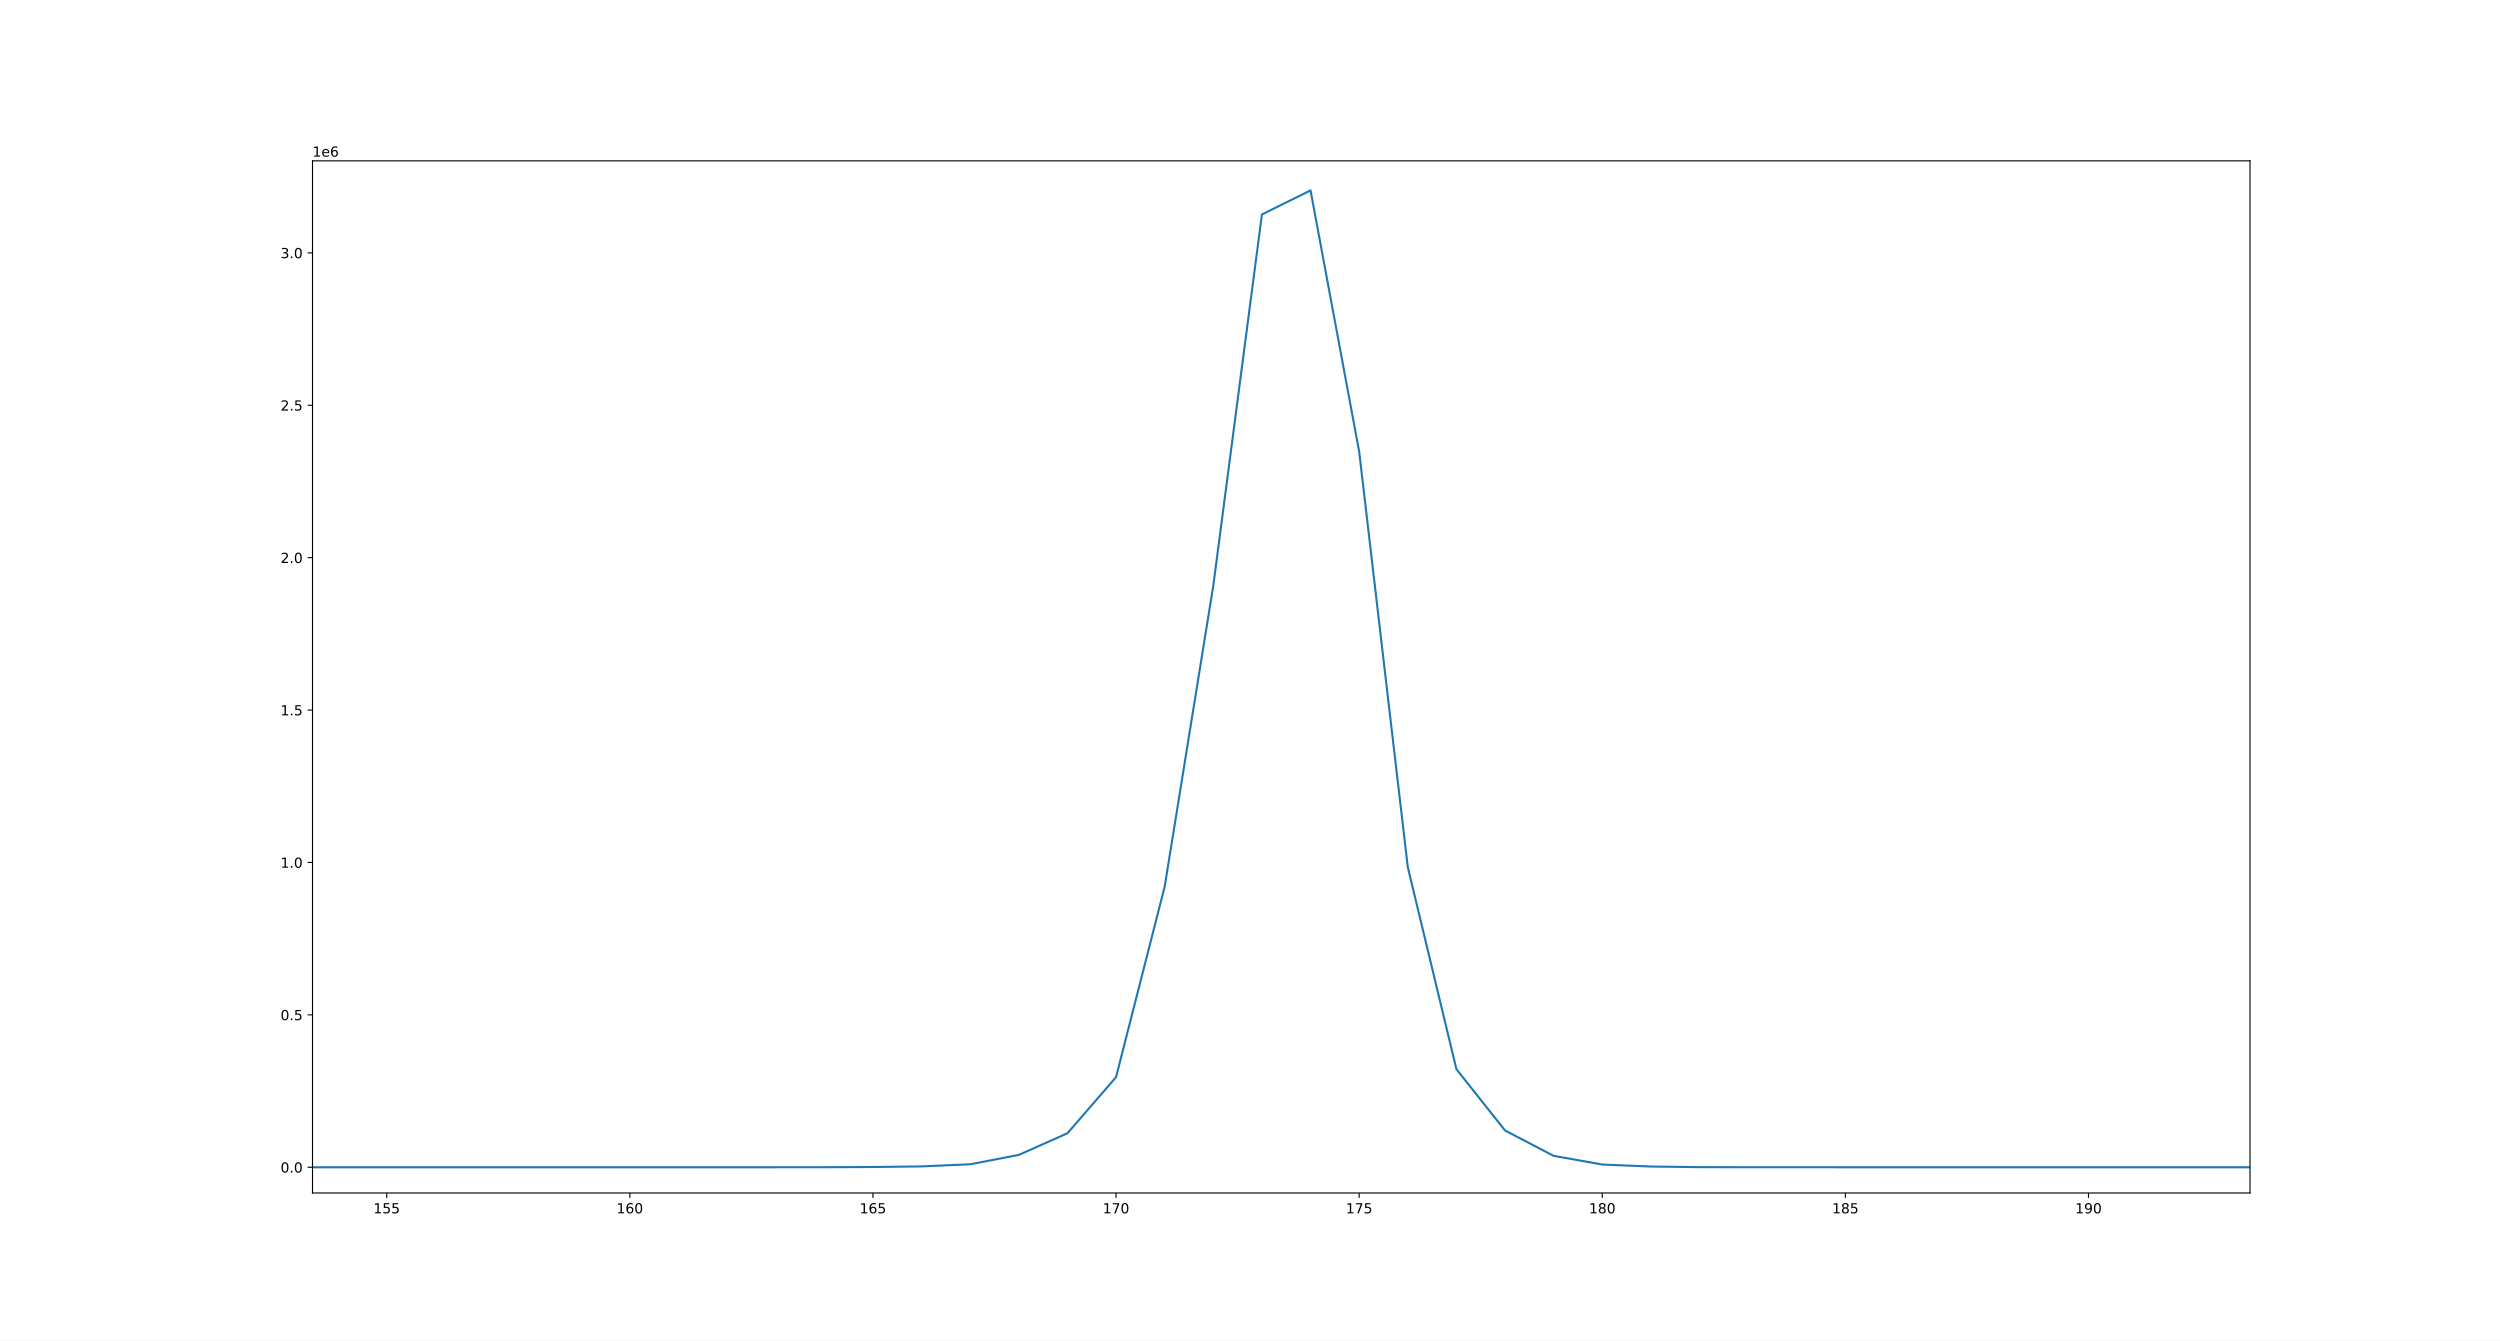
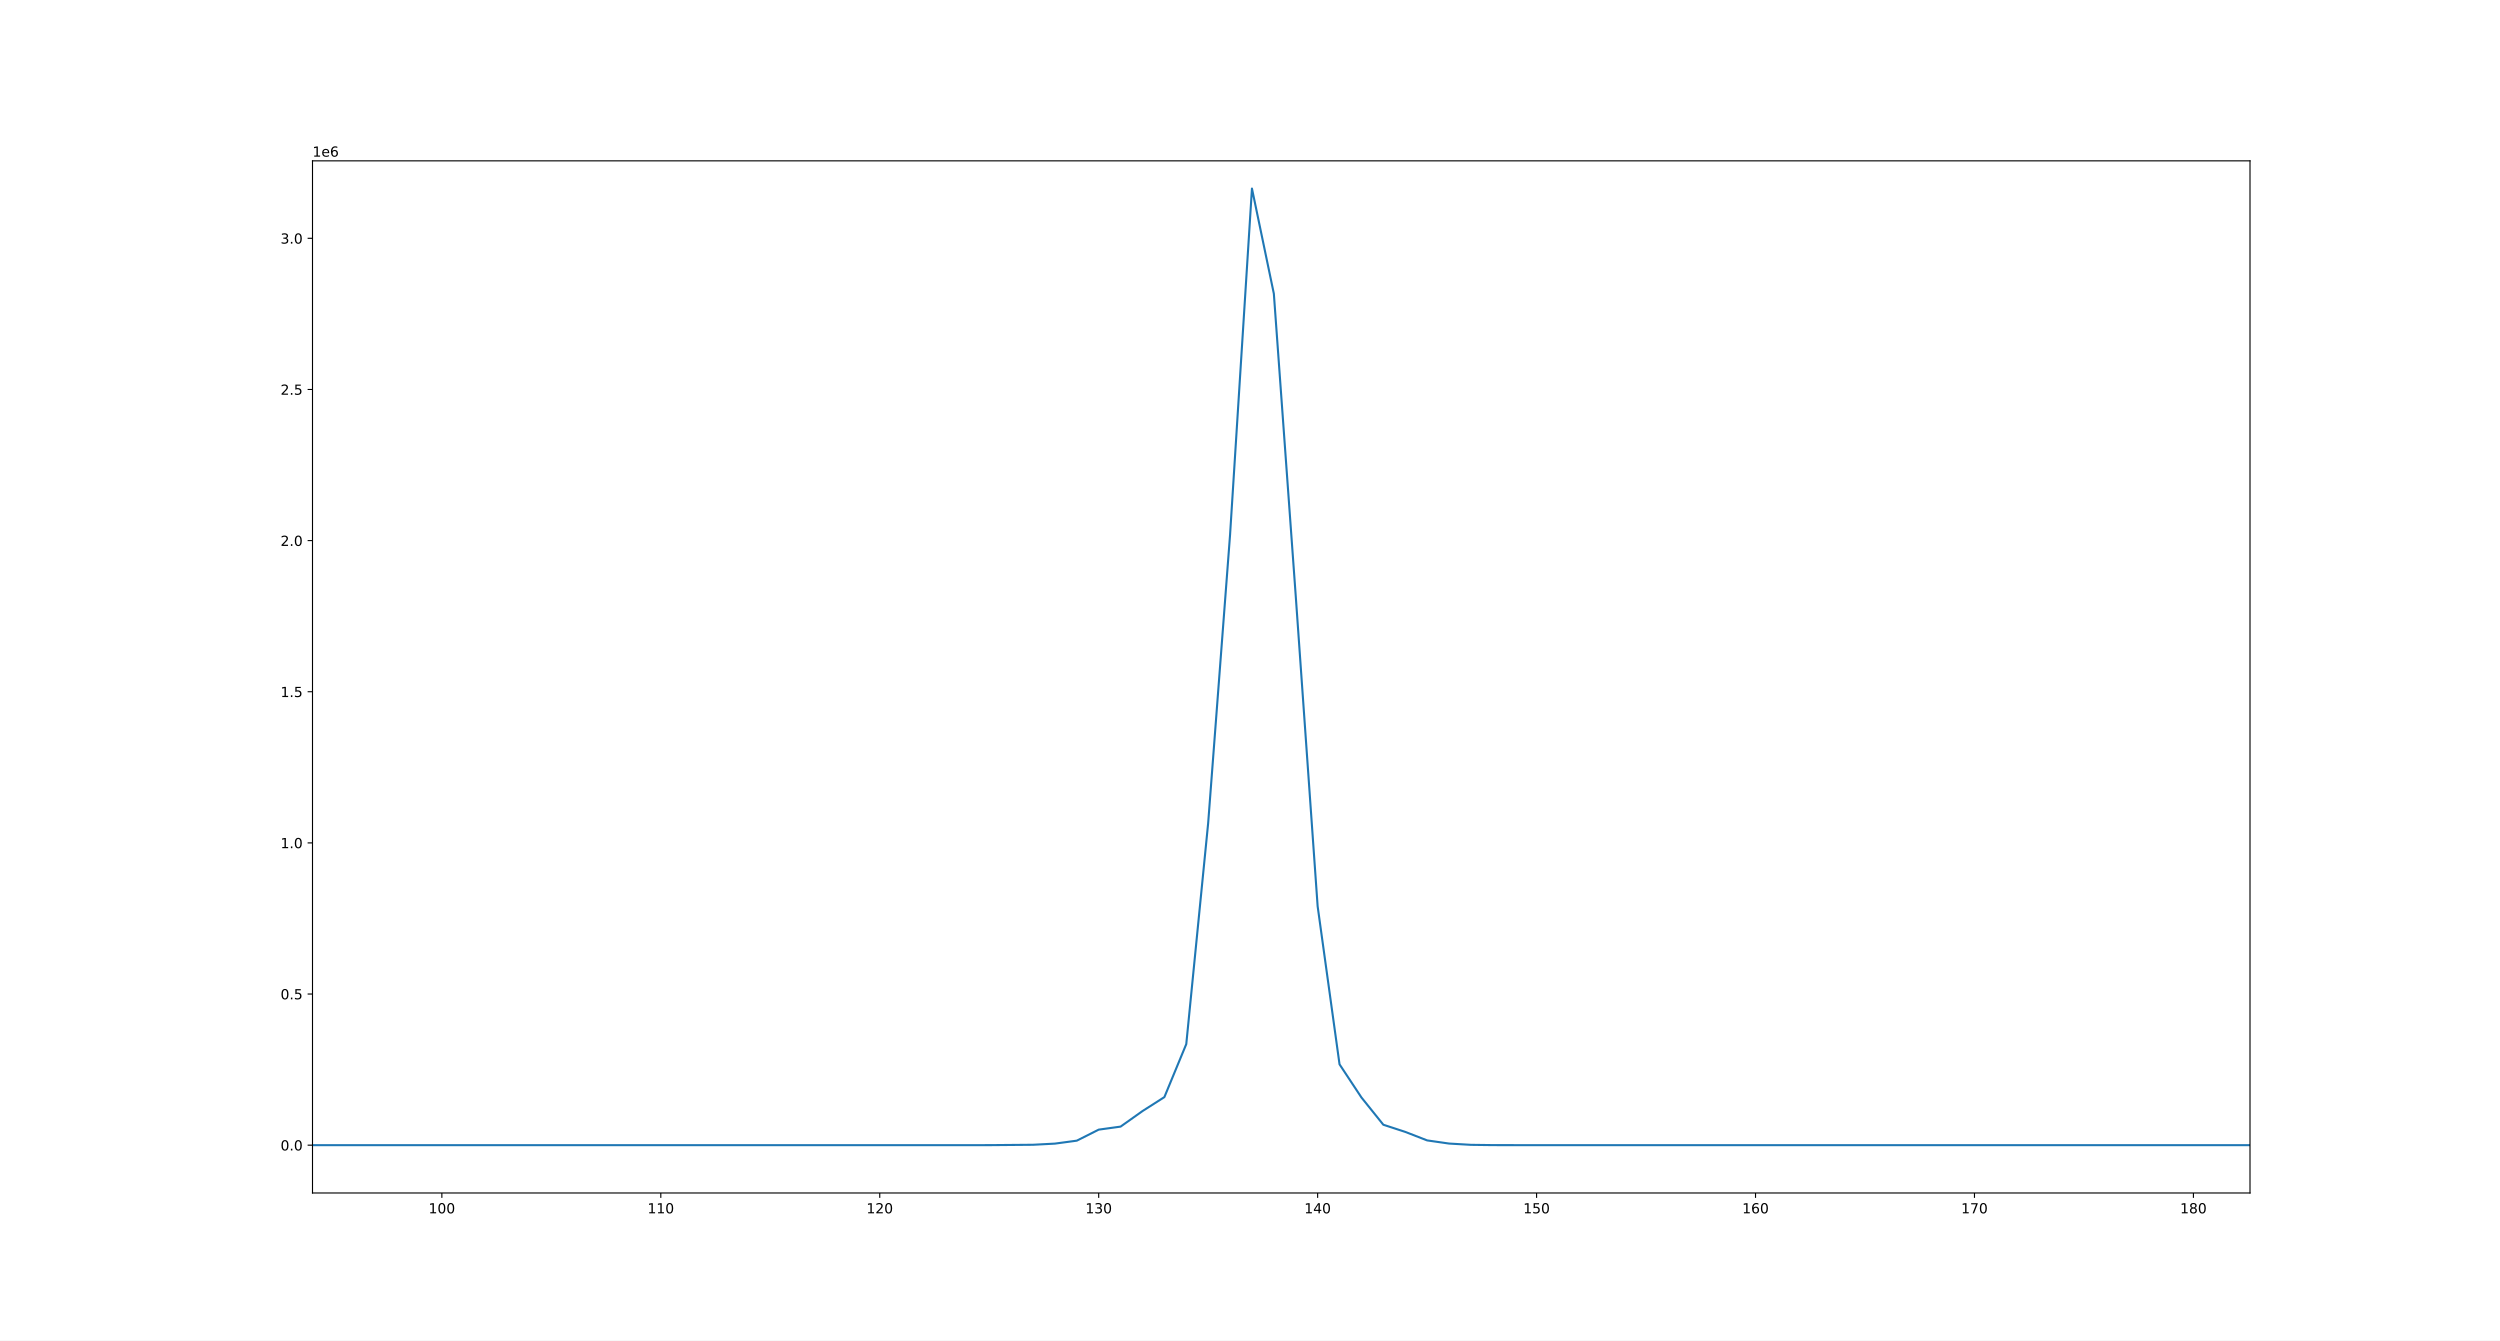
<svg xmlns="http://www.w3.org/2000/svg" xmlns:xlink="http://www.w3.org/1999/xlink" height="960.48pt" version="1.1" viewBox="0 0 1791.36 960.48" width="1791.36pt">
  <defs>
    <style type="text/css">*{stroke-linecap:butt;stroke-linejoin:round;}</style>
  </defs>
  <g id="figure_1">
    <g id="patch_1">
      <path d="M 0 960.48  L 1791.36 960.48  L 1791.36 0  L 0 0  z " style="fill:#ffffff;" />
    </g>
    <g id="axes_1">
      <g id="patch_2">
        <path d="M 223.92 854.827  L 1612.224 854.827  L 1612.224 115.258  L 223.92 115.258  z " style="fill:#ffffff;" />
      </g>
      <g id="matplotlib.axis_1">
        <g id="xtick_1">
          <g id="line2d_1">
            <defs>
-               <path d="M 0 0  L 0 3.5  " id="m4f23f3f53c" style="stroke:#000000;stroke-width:0.8;" />
+               <path d="M 0 0  L 0 3.5  " id="m80c888d35b" style="stroke:#000000;stroke-width:0.8;" />
            </defs>
            <g>
-               <use style="stroke:#000000;stroke-width:0.8;" x="277.105" xlink:href="#m4f23f3f53c" y="854.827" />
+               <use style="stroke:#000000;stroke-width:0.8;" x="316.613" xlink:href="#m80c888d35b" y="854.827" />
            </g>
          </g>
          <g id="text_1">
-             <g transform="translate(267.5608 869.4256)scale(0.1 -0.1)">
+             <g transform="translate(307.0697 869.4256)scale(0.1 -0.1)">
              <defs>
                <path d="M 794 531  L 1825 531  L 1825 4091  L 703 3866  L 703 4441  L 1819 4666  L 2450 4666  L 2450 531  L 3481 531  L 3481 0  L 794 0  L 794 531  z " id="DejaVuSans-31" transform="scale(0.015625)" />
-                 <path d="M 691 4666  L 3169 4666  L 3169 4134  L 1269 4134  L 1269 2991  Q 1406 3038 1543 3061  Q 1681 3084 1819 3084  Q 2600 3084 3056 2656  Q 3513 2228 3513 1497  Q 3513 744 3044 326  Q 2575 -91 1722 -91  Q 1428 -91 1123 -41  Q 819 9 494 109  L 494 744  Q 775 591 1075 516  Q 1375 441 1709 441  Q 2250 441 2565 725  Q 2881 1009 2881 1497  Q 2881 1984 2565 2268  Q 2250 2553 1709 2553  Q 1456 2553 1204 2497  Q 953 2441 691 2322  L 691 4666  z " id="DejaVuSans-35" transform="scale(0.015625)" />
-               </defs>
-               <use xlink:href="#DejaVuSans-31" />
-               <use x="63.623" xlink:href="#DejaVuSans-35" />
-               <use x="127.246" xlink:href="#DejaVuSans-35" />
+                 <path d="M 2034 4250  Q 1547 4250 1301 3770  Q 1056 3291 1056 2328  Q 1056 1369 1301 889  Q 1547 409 2034 409  Q 2525 409 2770 889  Q 3016 1369 3016 2328  Q 3016 3291 2770 3770  Q 2525 4250 2034 4250  z M 2034 4750  Q 2819 4750 3233 4129  Q 3647 3509 3647 2328  Q 3647 1150 3233 529  Q 2819 -91 2034 -91  Q 1250 -91 836 529  Q 422 1150 422 2328  Q 422 3509 836 4129  Q 1250 4750 2034 4750  z " id="DejaVuSans-30" transform="scale(0.015625)" />
+               </defs>
+               <use xlink:href="#DejaVuSans-31" />
+               <use x="63.623" xlink:href="#DejaVuSans-30" />
+               <use x="127.246" xlink:href="#DejaVuSans-30" />
            </g>
          </g>
        </g>
        <g id="xtick_2">
          <g id="line2d_2">
            <g>
-               <use style="stroke:#000000;stroke-width:0.8;" x="451.305" xlink:href="#m4f23f3f53c" y="854.827" />
+               <use style="stroke:#000000;stroke-width:0.8;" x="473.496" xlink:href="#m80c888d35b" y="854.827" />
            </g>
          </g>
          <g id="text_2">
-             <g transform="translate(441.7608 869.4256)scale(0.1 -0.1)">
-               <defs>
-                 <path d="M 2113 2584  Q 1688 2584 1439 2293  Q 1191 2003 1191 1497  Q 1191 994 1439 701  Q 1688 409 2113 409  Q 2538 409 2786 701  Q 3034 994 3034 1497  Q 3034 2003 2786 2293  Q 2538 2584 2113 2584  z M 3366 4563  L 3366 3988  Q 3128 4100 2886 4159  Q 2644 4219 2406 4219  Q 1781 4219 1451 3797  Q 1122 3375 1075 2522  Q 1259 2794 1537 2939  Q 1816 3084 2150 3084  Q 2853 3084 3261 2657  Q 3669 2231 3669 1497  Q 3669 778 3244 343  Q 2819 -91 2113 -91  Q 1303 -91 875 529  Q 447 1150 447 2328  Q 447 3434 972 4092  Q 1497 4750 2381 4750  Q 2619 4750 2861 4703  Q 3103 4656 3366 4563  z " id="DejaVuSans-36" transform="scale(0.015625)" />
-                 <path d="M 2034 4250  Q 1547 4250 1301 3770  Q 1056 3291 1056 2328  Q 1056 1369 1301 889  Q 1547 409 2034 409  Q 2525 409 2770 889  Q 3016 1369 3016 2328  Q 3016 3291 2770 3770  Q 2525 4250 2034 4250  z M 2034 4750  Q 2819 4750 3233 4129  Q 3647 3509 3647 2328  Q 3647 1150 3233 529  Q 2819 -91 2034 -91  Q 1250 -91 836 529  Q 422 1150 422 2328  Q 422 3509 836 4129  Q 1250 4750 2034 4750  z " id="DejaVuSans-30" transform="scale(0.015625)" />
-               </defs>
-               <use xlink:href="#DejaVuSans-31" />
-               <use x="63.623" xlink:href="#DejaVuSans-36" />
+             <g transform="translate(463.9526 869.4256)scale(0.1 -0.1)">
+               <use xlink:href="#DejaVuSans-31" />
+               <use x="63.623" xlink:href="#DejaVuSans-31" />
              <use x="127.246" xlink:href="#DejaVuSans-30" />
            </g>
          </g>
        </g>
        <g id="xtick_3">
          <g id="line2d_3">
            <g>
-               <use style="stroke:#000000;stroke-width:0.8;" x="625.505" xlink:href="#m4f23f3f53c" y="854.827" />
+               <use style="stroke:#000000;stroke-width:0.8;" x="630.379" xlink:href="#m80c888d35b" y="854.827" />
            </g>
          </g>
          <g id="text_3">
-             <g transform="translate(615.9608 869.4256)scale(0.1 -0.1)">
-               <use xlink:href="#DejaVuSans-31" />
-               <use x="63.623" xlink:href="#DejaVuSans-36" />
-               <use x="127.246" xlink:href="#DejaVuSans-35" />
+             <g transform="translate(620.8356 869.4256)scale(0.1 -0.1)">
+               <defs>
+                 <path d="M 1228 531  L 3431 531  L 3431 0  L 469 0  L 469 531  Q 828 903 1448 1529  Q 2069 2156 2228 2338  Q 2531 2678 2651 2914  Q 2772 3150 2772 3378  Q 2772 3750 2511 3984  Q 2250 4219 1831 4219  Q 1534 4219 1204 4116  Q 875 4013 500 3803  L 500 4441  Q 881 4594 1212 4672  Q 1544 4750 1819 4750  Q 2544 4750 2975 4387  Q 3406 4025 3406 3419  Q 3406 3131 3298 2873  Q 3191 2616 2906 2266  Q 2828 2175 2409 1742  Q 1991 1309 1228 531  z " id="DejaVuSans-32" transform="scale(0.015625)" />
+               </defs>
+               <use xlink:href="#DejaVuSans-31" />
+               <use x="63.623" xlink:href="#DejaVuSans-32" />
+               <use x="127.246" xlink:href="#DejaVuSans-30" />
            </g>
          </g>
        </g>
        <g id="xtick_4">
          <g id="line2d_4">
            <g>
-               <use style="stroke:#000000;stroke-width:0.8;" x="799.704" xlink:href="#m4f23f3f53c" y="854.827" />
+               <use style="stroke:#000000;stroke-width:0.8;" x="787.262" xlink:href="#m80c888d35b" y="854.827" />
            </g>
          </g>
          <g id="text_4">
-             <g transform="translate(790.1607 869.4256)scale(0.1 -0.1)">
-               <defs>
-                 <path d="M 525 4666  L 3525 4666  L 3525 4397  L 1831 0  L 1172 0  L 2766 4134  L 525 4134  L 525 4666  z " id="DejaVuSans-37" transform="scale(0.015625)" />
-               </defs>
-               <use xlink:href="#DejaVuSans-31" />
-               <use x="63.623" xlink:href="#DejaVuSans-37" />
+             <g transform="translate(777.7185 869.4256)scale(0.1 -0.1)">
+               <defs>
+                 <path d="M 2597 2516  Q 3050 2419 3304 2112  Q 3559 1806 3559 1356  Q 3559 666 3084 287  Q 2609 -91 1734 -91  Q 1441 -91 1130 -33  Q 819 25 488 141  L 488 750  Q 750 597 1062 519  Q 1375 441 1716 441  Q 2309 441 2620 675  Q 2931 909 2931 1356  Q 2931 1769 2642 2001  Q 2353 2234 1838 2234  L 1294 2234  L 1294 2753  L 1863 2753  Q 2328 2753 2575 2939  Q 2822 3125 2822 3475  Q 2822 3834 2567 4026  Q 2313 4219 1838 4219  Q 1578 4219 1281 4162  Q 984 4106 628 3988  L 628 4550  Q 988 4650 1302 4700  Q 1616 4750 1894 4750  Q 2613 4750 3031 4423  Q 3450 4097 3450 3541  Q 3450 3153 3228 2886  Q 3006 2619 2597 2516  z " id="DejaVuSans-33" transform="scale(0.015625)" />
+               </defs>
+               <use xlink:href="#DejaVuSans-31" />
+               <use x="63.623" xlink:href="#DejaVuSans-33" />
              <use x="127.246" xlink:href="#DejaVuSans-30" />
            </g>
          </g>
        </g>
        <g id="xtick_5">
          <g id="line2d_5">
            <g>
-               <use style="stroke:#000000;stroke-width:0.8;" x="973.904" xlink:href="#m4f23f3f53c" y="854.827" />
+               <use style="stroke:#000000;stroke-width:0.8;" x="944.145" xlink:href="#m80c888d35b" y="854.827" />
            </g>
          </g>
          <g id="text_5">
-             <g transform="translate(964.3607 869.4256)scale(0.1 -0.1)">
-               <use xlink:href="#DejaVuSans-31" />
-               <use x="63.623" xlink:href="#DejaVuSans-37" />
-               <use x="127.246" xlink:href="#DejaVuSans-35" />
+             <g transform="translate(934.6015 869.4256)scale(0.1 -0.1)">
+               <defs>
+                 <path d="M 2419 4116  L 825 1625  L 2419 1625  L 2419 4116  z M 2253 4666  L 3047 4666  L 3047 1625  L 3713 1625  L 3713 1100  L 3047 1100  L 3047 0  L 2419 0  L 2419 1100  L 313 1100  L 313 1709  L 2253 4666  z " id="DejaVuSans-34" transform="scale(0.015625)" />
+               </defs>
+               <use xlink:href="#DejaVuSans-31" />
+               <use x="63.623" xlink:href="#DejaVuSans-34" />
+               <use x="127.246" xlink:href="#DejaVuSans-30" />
            </g>
          </g>
        </g>
        <g id="xtick_6">
          <g id="line2d_6">
            <g>
-               <use style="stroke:#000000;stroke-width:0.8;" x="1148.104" xlink:href="#m4f23f3f53c" y="854.827" />
+               <use style="stroke:#000000;stroke-width:0.8;" x="1101.028" xlink:href="#m80c888d35b" y="854.827" />
            </g>
          </g>
          <g id="text_6">
-             <g transform="translate(1138.561 869.4256)scale(0.1 -0.1)">
-               <defs>
-                 <path d="M 2034 2216  Q 1584 2216 1326 1975  Q 1069 1734 1069 1313  Q 1069 891 1326 650  Q 1584 409 2034 409  Q 2484 409 2743 651  Q 3003 894 3003 1313  Q 3003 1734 2745 1975  Q 2488 2216 2034 2216  z M 1403 2484  Q 997 2584 770 2862  Q 544 3141 544 3541  Q 544 4100 942 4425  Q 1341 4750 2034 4750  Q 2731 4750 3128 4425  Q 3525 4100 3525 3541  Q 3525 3141 3298 2862  Q 3072 2584 2669 2484  Q 3125 2378 3379 2068  Q 3634 1759 3634 1313  Q 3634 634 3220 271  Q 2806 -91 2034 -91  Q 1263 -91 848 271  Q 434 634 434 1313  Q 434 1759 690 2068  Q 947 2378 1403 2484  z M 1172 3481  Q 1172 3119 1398 2916  Q 1625 2713 2034 2713  Q 2441 2713 2670 2916  Q 2900 3119 2900 3481  Q 2900 3844 2670 4047  Q 2441 4250 2034 4250  Q 1625 4250 1398 4047  Q 1172 3844 1172 3481  z " id="DejaVuSans-38" transform="scale(0.015625)" />
-               </defs>
-               <use xlink:href="#DejaVuSans-31" />
-               <use x="63.623" xlink:href="#DejaVuSans-38" />
+             <g transform="translate(1091.484 869.4256)scale(0.1 -0.1)">
+               <defs>
+                 <path d="M 691 4666  L 3169 4666  L 3169 4134  L 1269 4134  L 1269 2991  Q 1406 3038 1543 3061  Q 1681 3084 1819 3084  Q 2600 3084 3056 2656  Q 3513 2228 3513 1497  Q 3513 744 3044 326  Q 2575 -91 1722 -91  Q 1428 -91 1123 -41  Q 819 9 494 109  L 494 744  Q 775 591 1075 516  Q 1375 441 1709 441  Q 2250 441 2565 725  Q 2881 1009 2881 1497  Q 2881 1984 2565 2268  Q 2250 2553 1709 2553  Q 1456 2553 1204 2497  Q 953 2441 691 2322  L 691 4666  z " id="DejaVuSans-35" transform="scale(0.015625)" />
+               </defs>
+               <use xlink:href="#DejaVuSans-31" />
+               <use x="63.623" xlink:href="#DejaVuSans-35" />
              <use x="127.246" xlink:href="#DejaVuSans-30" />
            </g>
          </g>
        </g>
        <g id="xtick_7">
          <g id="line2d_7">
            <g>
-               <use style="stroke:#000000;stroke-width:0.8;" x="1322.304" xlink:href="#m4f23f3f53c" y="854.827" />
+               <use style="stroke:#000000;stroke-width:0.8;" x="1257.911" xlink:href="#m80c888d35b" y="854.827" />
            </g>
          </g>
          <g id="text_7">
-             <g transform="translate(1312.761 869.4256)scale(0.1 -0.1)">
-               <use xlink:href="#DejaVuSans-31" />
-               <use x="63.623" xlink:href="#DejaVuSans-38" />
-               <use x="127.246" xlink:href="#DejaVuSans-35" />
+             <g transform="translate(1248.367 869.4256)scale(0.1 -0.1)">
+               <defs>
+                 <path d="M 2113 2584  Q 1688 2584 1439 2293  Q 1191 2003 1191 1497  Q 1191 994 1439 701  Q 1688 409 2113 409  Q 2538 409 2786 701  Q 3034 994 3034 1497  Q 3034 2003 2786 2293  Q 2538 2584 2113 2584  z M 3366 4563  L 3366 3988  Q 3128 4100 2886 4159  Q 2644 4219 2406 4219  Q 1781 4219 1451 3797  Q 1122 3375 1075 2522  Q 1259 2794 1537 2939  Q 1816 3084 2150 3084  Q 2853 3084 3261 2657  Q 3669 2231 3669 1497  Q 3669 778 3244 343  Q 2819 -91 2113 -91  Q 1303 -91 875 529  Q 447 1150 447 2328  Q 447 3434 972 4092  Q 1497 4750 2381 4750  Q 2619 4750 2861 4703  Q 3103 4656 3366 4563  z " id="DejaVuSans-36" transform="scale(0.015625)" />
+               </defs>
+               <use xlink:href="#DejaVuSans-31" />
+               <use x="63.623" xlink:href="#DejaVuSans-36" />
+               <use x="127.246" xlink:href="#DejaVuSans-30" />
            </g>
          </g>
        </g>
        <g id="xtick_8">
          <g id="line2d_8">
            <g>
-               <use style="stroke:#000000;stroke-width:0.8;" x="1496.504" xlink:href="#m4f23f3f53c" y="854.827" />
+               <use style="stroke:#000000;stroke-width:0.8;" x="1414.794" xlink:href="#m80c888d35b" y="854.827" />
            </g>
          </g>
          <g id="text_8">
-             <g transform="translate(1486.961 869.4256)scale(0.1 -0.1)">
-               <defs>
-                 <path d="M 703 97  L 703 672  Q 941 559 1184 500  Q 1428 441 1663 441  Q 2288 441 2617 861  Q 2947 1281 2994 2138  Q 2813 1869 2534 1725  Q 2256 1581 1919 1581  Q 1219 1581 811 2004  Q 403 2428 403 3163  Q 403 3881 828 4315  Q 1253 4750 1959 4750  Q 2769 4750 3195 4129  Q 3622 3509 3622 2328  Q 3622 1225 3098 567  Q 2575 -91 1691 -91  Q 1453 -91 1209 -44  Q 966 3 703 97  z M 1959 2075  Q 2384 2075 2632 2365  Q 2881 2656 2881 3163  Q 2881 3666 2632 3958  Q 2384 4250 1959 4250  Q 1534 4250 1286 3958  Q 1038 3666 1038 3163  Q 1038 2656 1286 2365  Q 1534 2075 1959 2075  z " id="DejaVuSans-39" transform="scale(0.015625)" />
-               </defs>
-               <use xlink:href="#DejaVuSans-31" />
-               <use x="63.623" xlink:href="#DejaVuSans-39" />
+             <g transform="translate(1405.25 869.4256)scale(0.1 -0.1)">
+               <defs>
+                 <path d="M 525 4666  L 3525 4666  L 3525 4397  L 1831 0  L 1172 0  L 2766 4134  L 525 4134  L 525 4666  z " id="DejaVuSans-37" transform="scale(0.015625)" />
+               </defs>
+               <use xlink:href="#DejaVuSans-31" />
+               <use x="63.623" xlink:href="#DejaVuSans-37" />
+               <use x="127.246" xlink:href="#DejaVuSans-30" />
+             </g>
+           </g>
+         </g>
+         <g id="xtick_9">
+           <g id="line2d_9">
+             <g>
+               <use style="stroke:#000000;stroke-width:0.8;" x="1571.677" xlink:href="#m80c888d35b" y="854.827" />
+             </g>
+           </g>
+           <g id="text_9">
+             <g transform="translate(1562.133 869.4256)scale(0.1 -0.1)">
+               <defs>
+                 <path d="M 2034 2216  Q 1584 2216 1326 1975  Q 1069 1734 1069 1313  Q 1069 891 1326 650  Q 1584 409 2034 409  Q 2484 409 2743 651  Q 3003 894 3003 1313  Q 3003 1734 2745 1975  Q 2488 2216 2034 2216  z M 1403 2484  Q 997 2584 770 2862  Q 544 3141 544 3541  Q 544 4100 942 4425  Q 1341 4750 2034 4750  Q 2731 4750 3128 4425  Q 3525 4100 3525 3541  Q 3525 3141 3298 2862  Q 3072 2584 2669 2484  Q 3125 2378 3379 2068  Q 3634 1759 3634 1313  Q 3634 634 3220 271  Q 2806 -91 2034 -91  Q 1263 -91 848 271  Q 434 634 434 1313  Q 434 1759 690 2068  Q 947 2378 1403 2484  z M 1172 3481  Q 1172 3119 1398 2916  Q 1625 2713 2034 2713  Q 2441 2713 2670 2916  Q 2900 3119 2900 3481  Q 2900 3844 2670 4047  Q 2441 4250 2034 4250  Q 1625 4250 1398 4047  Q 1172 3844 1172 3481  z " id="DejaVuSans-38" transform="scale(0.015625)" />
+               </defs>
+               <use xlink:href="#DejaVuSans-31" />
+               <use x="63.623" xlink:href="#DejaVuSans-38" />
              <use x="127.246" xlink:href="#DejaVuSans-30" />
            </g>
          </g>
        </g>
      </g>
      <g id="matplotlib.axis_2">
        <g id="ytick_1">
-           <g id="line2d_9">
+           <g id="line2d_10">
            <defs>
-               <path d="M 0 0  L -3.5 0  " id="mf85b2cd45c" style="stroke:#000000;stroke-width:0.8;" />
+               <path d="M 0 0  L -3.5 0  " id="mcbdda22764" style="stroke:#000000;stroke-width:0.8;" />
            </defs>
            <g>
-               <use style="stroke:#000000;stroke-width:0.8;" x="223.92" xlink:href="#mf85b2cd45c" y="836.39" />
-             </g>
-           </g>
-           <g id="text_9">
-             <g transform="translate(201.0169 840.189)scale(0.1 -0.1)">
+               <use style="stroke:#000000;stroke-width:0.8;" x="223.92" xlink:href="#mcbdda22764" y="820.555" />
+             </g>
+           </g>
+           <g id="text_10">
+             <g transform="translate(201.0169 824.354)scale(0.1 -0.1)">
              <defs>
                <path d="M 684 794  L 1344 794  L 1344 0  L 684 0  L 684 794  z " id="DejaVuSans-2e" transform="scale(0.015625)" />
              </defs>
              <use xlink:href="#DejaVuSans-30" />
              <use x="63.623" xlink:href="#DejaVuSans-2e" />
              <use x="95.41" xlink:href="#DejaVuSans-30" />
            </g>
          </g>
        </g>
        <g id="ytick_2">
-           <g id="line2d_10">
-             <g>
-               <use style="stroke:#000000;stroke-width:0.8;" x="223.92" xlink:href="#mf85b2cd45c" y="727.191" />
-             </g>
-           </g>
-           <g id="text_10">
-             <g transform="translate(201.0169 730.9903)scale(0.1 -0.1)">
+           <g id="line2d_11">
+             <g>
+               <use style="stroke:#000000;stroke-width:0.8;" x="223.92" xlink:href="#mcbdda22764" y="712.257" />
+             </g>
+           </g>
+           <g id="text_11">
+             <g transform="translate(201.0169 716.0565)scale(0.1 -0.1)">
              <use xlink:href="#DejaVuSans-30" />
              <use x="63.623" xlink:href="#DejaVuSans-2e" />
              <use x="95.41" xlink:href="#DejaVuSans-35" />
            </g>
          </g>
        </g>
        <g id="ytick_3">
-           <g id="line2d_11">
-             <g>
-               <use style="stroke:#000000;stroke-width:0.8;" x="223.92" xlink:href="#mf85b2cd45c" y="617.992" />
-             </g>
-           </g>
-           <g id="text_11">
-             <g transform="translate(201.0169 621.7916)scale(0.1 -0.1)">
+           <g id="line2d_12">
+             <g>
+               <use style="stroke:#000000;stroke-width:0.8;" x="223.92" xlink:href="#mcbdda22764" y="603.96" />
+             </g>
+           </g>
+           <g id="text_12">
+             <g transform="translate(201.0169 607.7591)scale(0.1 -0.1)">
              <use xlink:href="#DejaVuSans-31" />
              <use x="63.623" xlink:href="#DejaVuSans-2e" />
              <use x="95.41" xlink:href="#DejaVuSans-30" />
            </g>
          </g>
        </g>
        <g id="ytick_4">
-           <g id="line2d_12">
-             <g>
-               <use style="stroke:#000000;stroke-width:0.8;" x="223.92" xlink:href="#mf85b2cd45c" y="508.794" />
-             </g>
-           </g>
-           <g id="text_12">
-             <g transform="translate(201.0169 512.5929)scale(0.1 -0.1)">
+           <g id="line2d_13">
+             <g>
+               <use style="stroke:#000000;stroke-width:0.8;" x="223.92" xlink:href="#mcbdda22764" y="495.662" />
+             </g>
+           </g>
+           <g id="text_13">
+             <g transform="translate(201.0169 499.4617)scale(0.1 -0.1)">
              <use xlink:href="#DejaVuSans-31" />
              <use x="63.623" xlink:href="#DejaVuSans-2e" />
              <use x="95.41" xlink:href="#DejaVuSans-35" />
            </g>
          </g>
        </g>
        <g id="ytick_5">
-           <g id="line2d_13">
-             <g>
-               <use style="stroke:#000000;stroke-width:0.8;" x="223.92" xlink:href="#mf85b2cd45c" y="399.595" />
-             </g>
-           </g>
-           <g id="text_13">
-             <g transform="translate(201.0169 403.3942)scale(0.1 -0.1)">
-               <defs>
-                 <path d="M 1228 531  L 3431 531  L 3431 0  L 469 0  L 469 531  Q 828 903 1448 1529  Q 2069 2156 2228 2338  Q 2531 2678 2651 2914  Q 2772 3150 2772 3378  Q 2772 3750 2511 3984  Q 2250 4219 1831 4219  Q 1534 4219 1204 4116  Q 875 4013 500 3803  L 500 4441  Q 881 4594 1212 4672  Q 1544 4750 1819 4750  Q 2544 4750 2975 4387  Q 3406 4025 3406 3419  Q 3406 3131 3298 2873  Q 3191 2616 2906 2266  Q 2828 2175 2409 1742  Q 1991 1309 1228 531  z " id="DejaVuSans-32" transform="scale(0.015625)" />
-               </defs>
+           <g id="line2d_14">
+             <g>
+               <use style="stroke:#000000;stroke-width:0.8;" x="223.92" xlink:href="#mcbdda22764" y="387.365" />
+             </g>
+           </g>
+           <g id="text_14">
+             <g transform="translate(201.0169 391.1643)scale(0.1 -0.1)">
              <use xlink:href="#DejaVuSans-32" />
              <use x="63.623" xlink:href="#DejaVuSans-2e" />
              <use x="95.41" xlink:href="#DejaVuSans-30" />
            </g>
          </g>
        </g>
        <g id="ytick_6">
-           <g id="line2d_14">
-             <g>
-               <use style="stroke:#000000;stroke-width:0.8;" x="223.92" xlink:href="#mf85b2cd45c" y="290.396" />
-             </g>
-           </g>
-           <g id="text_14">
-             <g transform="translate(201.0169 294.1955)scale(0.1 -0.1)">
+           <g id="line2d_15">
+             <g>
+               <use style="stroke:#000000;stroke-width:0.8;" x="223.92" xlink:href="#mcbdda22764" y="279.068" />
+             </g>
+           </g>
+           <g id="text_15">
+             <g transform="translate(201.0169 282.8668)scale(0.1 -0.1)">
              <use xlink:href="#DejaVuSans-32" />
              <use x="63.623" xlink:href="#DejaVuSans-2e" />
              <use x="95.41" xlink:href="#DejaVuSans-35" />
            </g>
          </g>
        </g>
        <g id="ytick_7">
-           <g id="line2d_15">
-             <g>
-               <use style="stroke:#000000;stroke-width:0.8;" x="223.92" xlink:href="#mf85b2cd45c" y="181.198" />
-             </g>
-           </g>
-           <g id="text_15">
-             <g transform="translate(201.0169 184.9968)scale(0.1 -0.1)">
-               <defs>
-                 <path d="M 2597 2516  Q 3050 2419 3304 2112  Q 3559 1806 3559 1356  Q 3559 666 3084 287  Q 2609 -91 1734 -91  Q 1441 -91 1130 -33  Q 819 25 488 141  L 488 750  Q 750 597 1062 519  Q 1375 441 1716 441  Q 2309 441 2620 675  Q 2931 909 2931 1356  Q 2931 1769 2642 2001  Q 2353 2234 1838 2234  L 1294 2234  L 1294 2753  L 1863 2753  Q 2328 2753 2575 2939  Q 2822 3125 2822 3475  Q 2822 3834 2567 4026  Q 2313 4219 1838 4219  Q 1578 4219 1281 4162  Q 984 4106 628 3988  L 628 4550  Q 988 4650 1302 4700  Q 1616 4750 1894 4750  Q 2613 4750 3031 4423  Q 3450 4097 3450 3541  Q 3450 3153 3228 2886  Q 3006 2619 2597 2516  z " id="DejaVuSans-33" transform="scale(0.015625)" />
-               </defs>
+           <g id="line2d_16">
+             <g>
+               <use style="stroke:#000000;stroke-width:0.8;" x="223.92" xlink:href="#mcbdda22764" y="170.77" />
+             </g>
+           </g>
+           <g id="text_16">
+             <g transform="translate(201.0169 174.5694)scale(0.1 -0.1)">
              <use xlink:href="#DejaVuSans-33" />
              <use x="63.623" xlink:href="#DejaVuSans-2e" />
              <use x="95.41" xlink:href="#DejaVuSans-30" />
            </g>
          </g>
        </g>
-         <g id="text_16">
+         <g id="text_17">
          <g transform="translate(223.92 112.2576)scale(0.1 -0.1)">
            <defs>
              <path d="M 3597 1894  L 3597 1613  L 953 1613  Q 991 1019 1311 708  Q 1631 397 2203 397  Q 2534 397 2845 478  Q 3156 559 3463 722  L 3463 178  Q 3153 47 2828 -22  Q 2503 -91 2169 -91  Q 1331 -91 842 396  Q 353 884 353 1716  Q 353 2575 817 3079  Q 1281 3584 2069 3584  Q 2775 3584 3186 3129  Q 3597 2675 3597 1894  z M 3022 2063  Q 3016 2534 2758 2815  Q 2500 3097 2075 3097  Q 1594 3097 1305 2825  Q 1016 2553 972 2059  L 3022 2063  z " id="DejaVuSans-65" transform="scale(0.015625)" />
            </defs>
            <use xlink:href="#DejaVuSans-31" />
            <use x="63.623" xlink:href="#DejaVuSans-65" />
            <use x="125.146" xlink:href="#DejaVuSans-36" />
          </g>
        </g>
      </g>
-       <g id="line2d_16">
-         <path clip-path="url(#pf45c78c2ba)" d="M 207.425 836.39  L 242.265 836.39  L 277.105 836.39  L 311.945 836.39  L 346.785 836.39  L 381.625 836.39  L 416.465 836.39  L 451.305 836.39  L 486.145 836.39  L 520.985 836.389  L 555.825 836.388  L 590.665 836.367  L 625.505 836.214  L 660.345 835.787  L 695.185 834.246  L 730.024 827.548  L 764.864 812.015  L 799.704 771.811  L 834.544 635.293  L 869.384 419.661  L 904.224 153.643  L 939.064 136.441  L 973.904 323.57  L 1008.744 621.344  L 1043.584 766.098  L 1078.424 810.051  L 1113.264 828.231  L 1148.104 834.439  L 1182.944 835.875  L 1217.784 836.313  L 1252.624 836.379  L 1287.464 836.387  L 1322.304 836.39  L 1357.144 836.39  L 1391.984 836.39  L 1426.824 836.39  L 1461.664 836.39  L 1496.504 836.39  L 1531.344 836.39  L 1566.184 836.39  L 1601.024 836.39  L 1635.864 836.39  " style="fill:none;stroke:#1f77b4;stroke-linecap:square;stroke-width:1.5;" />
+       <g id="line2d_17">
+         <path clip-path="url(#p5a2c64cabc)" d="M 222.484 820.555  L 238.172 820.555  L 253.86 820.555  L 269.549 820.555  L 285.237 820.555  L 300.925 820.555  L 316.613 820.555  L 332.302 820.555  L 347.99 820.555  L 363.678 820.555  L 379.367 820.555  L 395.055 820.555  L 410.743 820.555  L 426.431 820.555  L 442.12 820.555  L 457.808 820.555  L 473.496 820.555  L 489.185 820.555  L 504.873 820.555  L 520.561 820.555  L 536.25 820.555  L 551.938 820.555  L 567.626 820.555  L 583.314 820.555  L 599.003 820.555  L 614.691 820.555  L 630.379 820.555  L 646.068 820.555  L 661.756 820.555  L 677.444 820.555  L 693.133 820.554  L 708.821 820.547  L 724.509 820.409  L 740.197 820.276  L 755.886 819.453  L 771.574 817.335  L 787.262 809.438  L 802.951 807.265  L 818.639 796.136  L 834.327 786.123  L 850.015 748.146  L 865.704 589.772  L 881.392 383.251  L 897.08 135.106  L 912.769 210.447  L 928.457 427.103  L 944.145 649.39  L 959.834 762.639  L 975.522 786.38  L 991.21 805.917  L 1006.898 811.045  L 1022.587 817.146  L 1038.275 819.405  L 1053.963 820.319  L 1069.652 820.525  L 1085.34 820.548  L 1101.028 820.554  L 1116.717 820.555  L 1132.405 820.555  L 1148.093 820.555  L 1163.781 820.555  L 1179.47 820.555  L 1195.158 820.555  L 1210.846 820.555  L 1226.535 820.555  L 1242.223 820.555  L 1257.911 820.555  L 1273.599 820.555  L 1289.288 820.555  L 1304.976 820.555  L 1320.664 820.555  L 1336.353 820.555  L 1352.041 820.555  L 1367.729 820.555  L 1383.418 820.555  L 1399.106 820.555  L 1414.794 820.555  L 1430.482 820.555  L 1446.171 820.555  L 1461.859 820.555  L 1477.547 820.555  L 1493.236 820.555  L 1508.924 820.555  L 1524.612 820.555  L 1540.3 820.555  L 1555.989 820.555  L 1571.677 820.555  L 1587.365 820.555  L 1603.054 820.555  L 1618.742 820.555  " style="fill:none;stroke:#1f77b4;stroke-linecap:square;stroke-width:1.5;" />
      </g>
      <g id="patch_3">
        <path d="M 223.92 854.827  L 223.92 115.258  " style="fill:none;stroke:#000000;stroke-linecap:square;stroke-linejoin:miter;stroke-width:0.8;" />
      </g>
      <g id="patch_4">
        <path d="M 1612.224 854.827  L 1612.224 115.258  " style="fill:none;stroke:#000000;stroke-linecap:square;stroke-linejoin:miter;stroke-width:0.8;" />
      </g>
      <g id="patch_5">
        <path d="M 223.92 854.827  L 1612.224 854.827  " style="fill:none;stroke:#000000;stroke-linecap:square;stroke-linejoin:miter;stroke-width:0.8;" />
      </g>
      <g id="patch_6">
        <path d="M 223.92 115.258  L 1612.224 115.258  " style="fill:none;stroke:#000000;stroke-linecap:square;stroke-linejoin:miter;stroke-width:0.8;" />
      </g>
    </g>
  </g>
  <defs>
-     <clipPath id="pf45c78c2ba">
+     <clipPath id="p5a2c64cabc">
      <rect height="739.57" width="1388.304" x="223.92" y="115.258" />
    </clipPath>
  </defs>
</svg>
